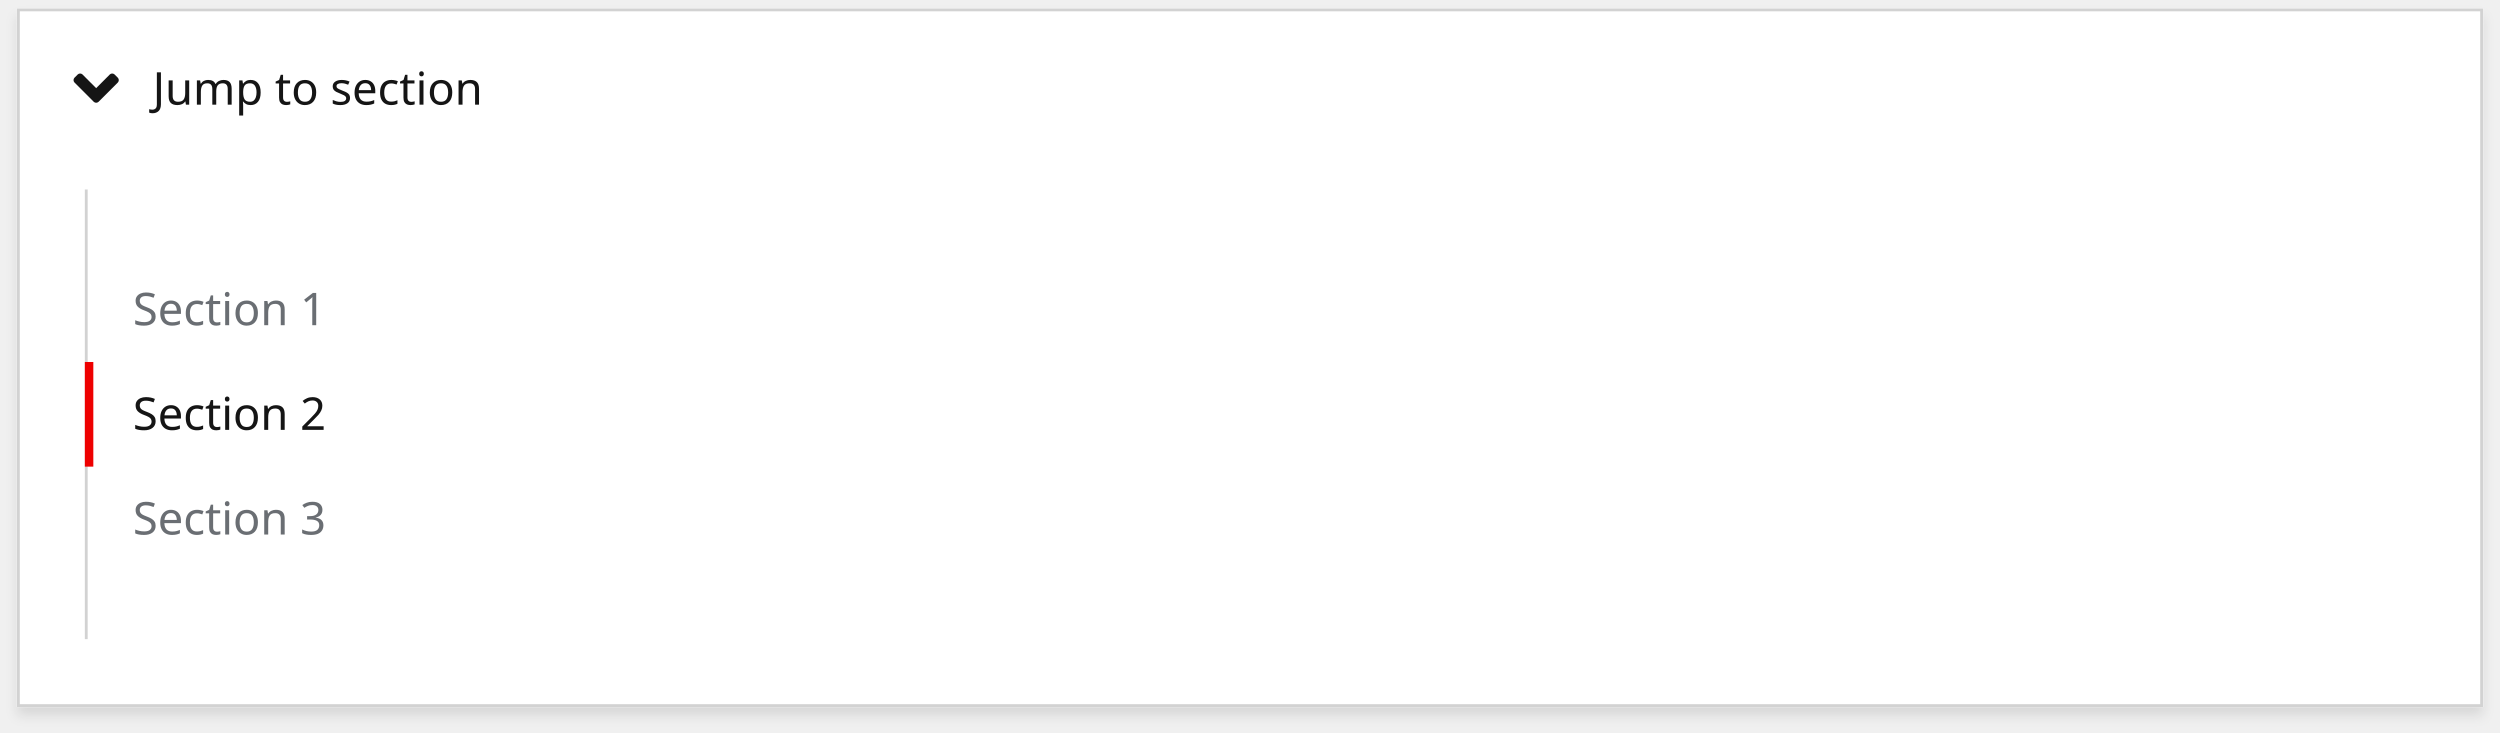
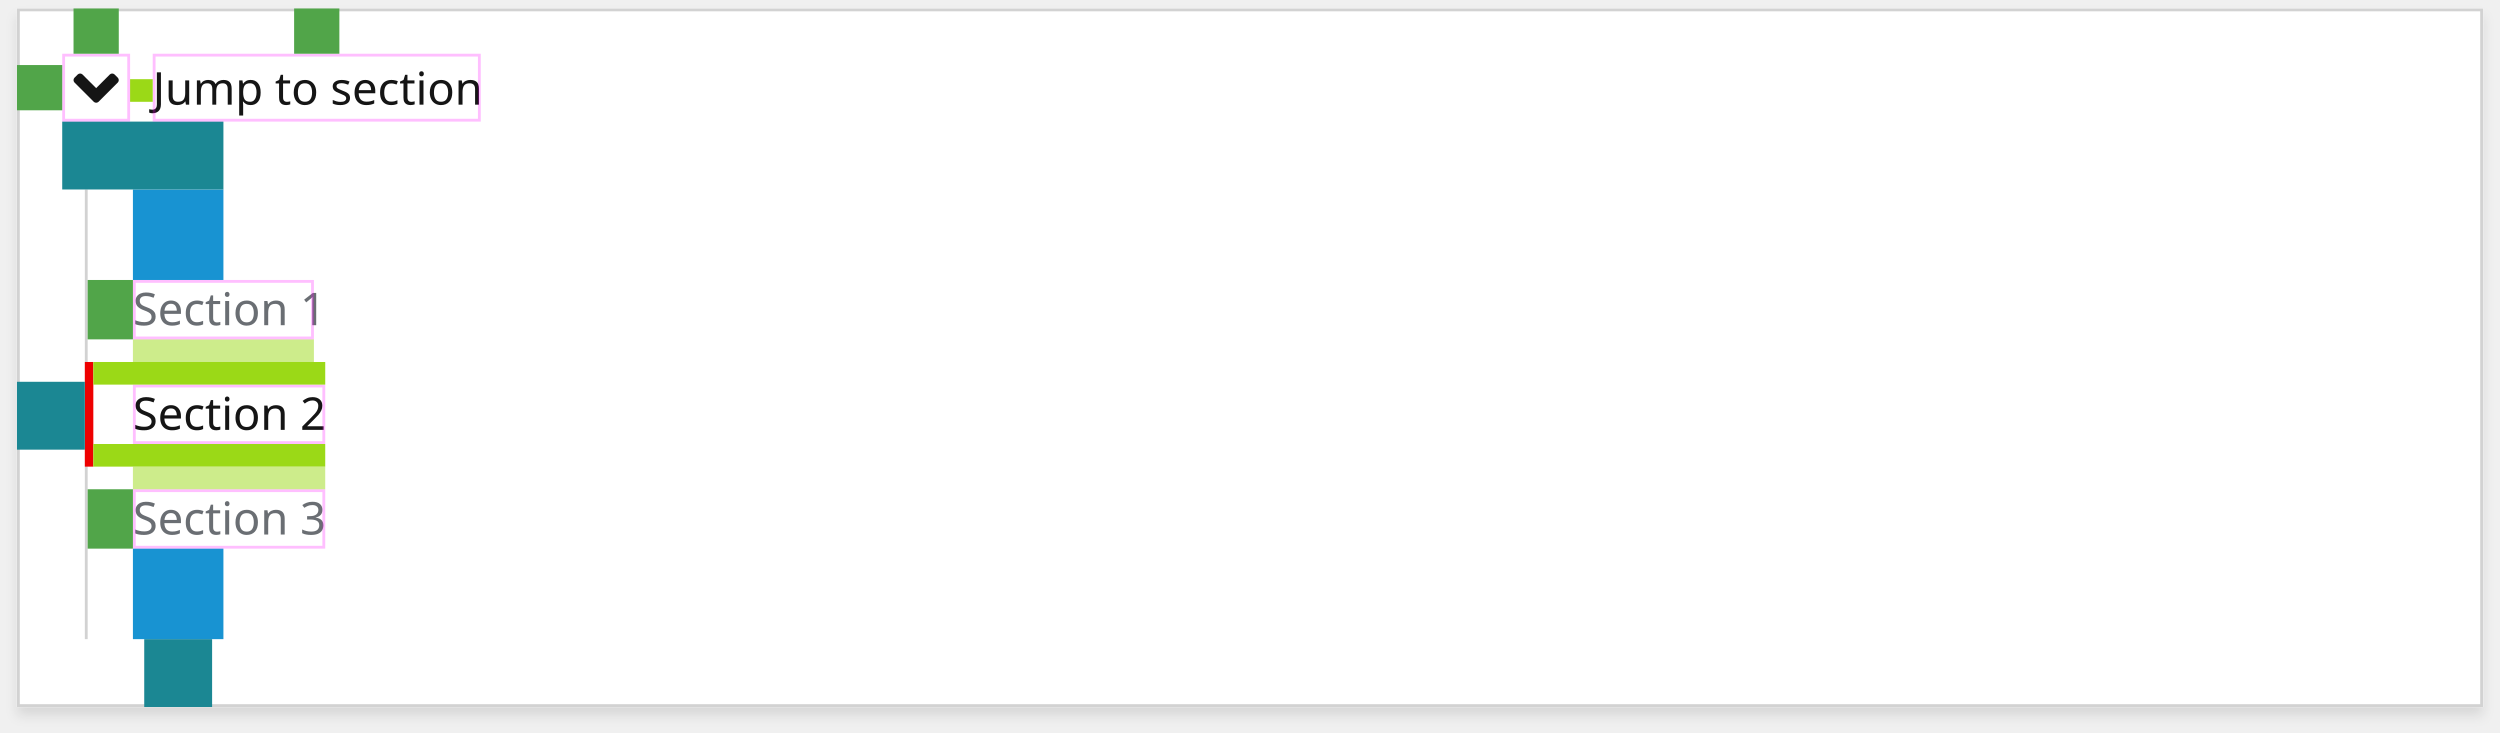
- <svg xmlns="http://www.w3.org/2000/svg" width="884" height="259">
+ <svg xmlns="http://www.w3.org/2000/svg" width="884" height="259" viewBox="0 0 884 259">
  <defs>
-     <filter id="a" width="884" height="259" x="0" y="0" filterUnits="userSpaceOnUse">
-       <feOffset dy="3" />
-       <feGaussianBlur result="b" stdDeviation="2" />
-       <feFlood flood-opacity=".102" />
-       <feComposite in2="b" operator="in" />
+     <filter id="a" x="0" y="0" width="884" height="259" filterUnits="userSpaceOnUse">
+       <feOffset dy="3" input="SourceAlpha" />
+       <feGaussianBlur stdDeviation="2" result="b" />
+       <feFlood flood-opacity="0.102" />
+       <feComposite operator="in" in2="b" />
      <feComposite in="SourceGraphic" />
    </filter>
  </defs>
-   <g filter="url(#a)">
-     <g fill="#fff" stroke="#d2d2d2">
-       <path stroke="none" d="M6 3h872v247H6z" />
-       <path fill="none" d="M6.5 3.5h871v246H6.5z" />
+   <g transform="translate(-418 -1106)">
+     <g transform="translate(64 887)">
+       <g transform="matrix(1, 0, 0, 1, 354, 219)" filter="url(#a)">
+         <g transform="translate(6 3)" fill="#fff" stroke="#d2d2d2" stroke-width="1">
+           <rect width="872" height="247" stroke="none" />
+           <rect x="0.5" y="0.5" width="871" height="246" fill="none" />
+         </g>
+       </g>
+       <rect width="1" height="159" transform="translate(384 286)" fill="#d2d2d2" />
+       <text transform="translate(401 408)" fill="#6a6e73" font-size="16" font-family="RedHatText-Regular, Red Hat Text">
+         <tspan x="0" y="0">Section 3</tspan>
+       </text>
+       <text transform="translate(401 371)" fill="#151515" font-size="16" font-family="RedHatText-Regular, Red Hat Text">
+         <tspan x="0" y="0">Section 2</tspan>
+       </text>
+       <rect width="3" height="37" transform="translate(384 347)" fill="#e00" />
+       <text transform="translate(401 334)" fill="#6a6e73" font-size="16" font-family="RedHatText-Regular, Red Hat Text">
+         <tspan x="0" y="0">Section 1</tspan>
+       </text>
+       <text transform="translate(408 256)" fill="#151515" font-size="16" font-family="RedHatText-Regular, Red Hat Text">
+         <tspan x="0" y="0">Jump to section</tspan>
+       </text>
+       <g transform="translate(-307 -95)">
+         <rect width="24" height="24" transform="translate(683 333)" fill="none" />
+         <path d="M8.24,12.475,1.354,5.589a1.232,1.232,0,0,1,0-1.62L2.569,2.754a1.232,1.232,0,0,1,1.62,0L9.05,7.615l4.861-4.861a1.232,1.232,0,0,1,1.62,0l1.215,1.215a1.232,1.232,0,0,1,0,1.62L9.86,12.475A1.232,1.232,0,0,1,8.24,12.475Z" transform="translate(685.95 337.55)" fill="#151515" />
+       </g>
+     </g>
+     <g transform="translate(88 917)">
+       <g transform="translate(381 415)">
+         <rect width="24" height="24" fill="#1b8793" />
+       </g>
+       <g transform="translate(377 383)">
+         <rect width="32" height="32" fill="#1893d2" />
+       </g>
+       <g transform="translate(377 362)" fill="none" stroke="#f0f" stroke-width="1" opacity="0.25">
+         <rect width="68" height="21" stroke="none" />
+         <rect x="0.5" y="0.5" width="67" height="20" fill="none" />
+       </g>
+       <g transform="translate(361 362)">
+         <rect width="16" height="21" fill="#51a549" />
+       </g>
+       <g transform="translate(377 354)" opacity="0.5">
+         <rect width="68" height="8" fill="#9bd917" />
+       </g>
+       <g transform="translate(363 346)">
+         <rect width="82" height="8" fill="#9bd917" />
+       </g>
+       <g transform="translate(377 325)" fill="none" stroke="#f0f" stroke-width="1" opacity="0.25">
+         <rect width="68" height="21" stroke="none" />
+         <rect x="0.5" y="0.5" width="67" height="20" fill="none" />
+       </g>
+       <g transform="translate(336 324)">
+         <rect width="24" height="24" fill="#1b8793" />
+       </g>
+       <g transform="translate(363 317)">
+         <rect width="82" height="8" fill="#9bd917" />
+       </g>
+       <g transform="translate(377 309)" opacity="0.5">
+         <rect width="64" height="8" fill="#9bd917" />
+       </g>
+       <g transform="translate(377 288)" fill="none" stroke="#f0f" stroke-width="1" opacity="0.25">
+         <rect width="64" height="21" stroke="none" />
+         <rect x="0.5" y="0.5" width="63" height="20" fill="none" />
+       </g>
+       <g transform="translate(361 288)">
+         <rect width="16" height="21" fill="#51a549" />
+       </g>
+       <g transform="translate(377 256)">
+         <rect width="32" height="32" fill="#1893d2" />
+       </g>
+       <g transform="translate(352 232)">
+         <rect width="57" height="24" fill="#1b8793" />
+       </g>
+       <g transform="translate(384 208)" fill="none" stroke="#f0f" stroke-width="1" opacity="0.25">
+         <rect width="116" height="24" stroke="none" />
+         <rect x="0.5" y="0.5" width="115" height="23" fill="none" />
+       </g>
+       <g transform="translate(376 217)">
+         <rect width="8" height="8" fill="#9bd917" />
+       </g>
+       <g transform="translate(352 208)" fill="none" stroke="#f0f" stroke-width="1" opacity="0.25">
+         <rect width="24" height="24" stroke="none" />
+         <rect x="0.5" y="0.5" width="23" height="23" fill="none" />
+       </g>
+       <g transform="translate(336 212)">
+         <rect width="16" height="16" fill="#51a549" />
+       </g>
+       <g transform="translate(434 192)">
+         <rect width="16" height="16" fill="#51a549" />
+       </g>
+       <g transform="translate(356 192)">
+         <rect width="16" height="16" fill="#51a549" />
+       </g>
    </g>
  </g>
-   <path fill="#d2d2d2" d="M30 67h1v159h-1z" />
-   <text fill="#6a6e73" font-family="RedHatText-Regular, Red Hat Text" font-size="16" transform="translate(47 189)">
-     <tspan x="0" y="0">Section 3</tspan>
-   </text>
-   <text fill="#151515" font-family="RedHatText-Regular, Red Hat Text" font-size="16" transform="translate(47 152)">
-     <tspan x="0" y="0">Section 2</tspan>
-   </text>
-   <path fill="#e00" d="M30 128h3v37h-3z" />
-   <text fill="#6a6e73" font-family="RedHatText-Regular, Red Hat Text" font-size="16" transform="translate(47 115)">
-     <tspan x="0" y="0">Section 1</tspan>
-   </text>
-   <text fill="#151515" font-family="RedHatText-Regular, Red Hat Text" font-size="16" transform="translate(54 37)">
-     <tspan x="0" y="0">Jump to section</tspan>
-   </text>
-   <path fill="none" d="M22 19h24v24H22z" />
-   <path fill="#151515" d="M33.19 36.03l-6.89-6.9a1.23 1.23 0 010-1.61l1.22-1.22a1.23 1.23 0 011.62 0L34 31.17l4.86-4.87a1.23 1.23 0 011.62 0l1.22 1.22a1.23 1.23 0 010 1.62l-6.89 6.89a1.23 1.23 0 01-1.62 0z" />
</svg>
